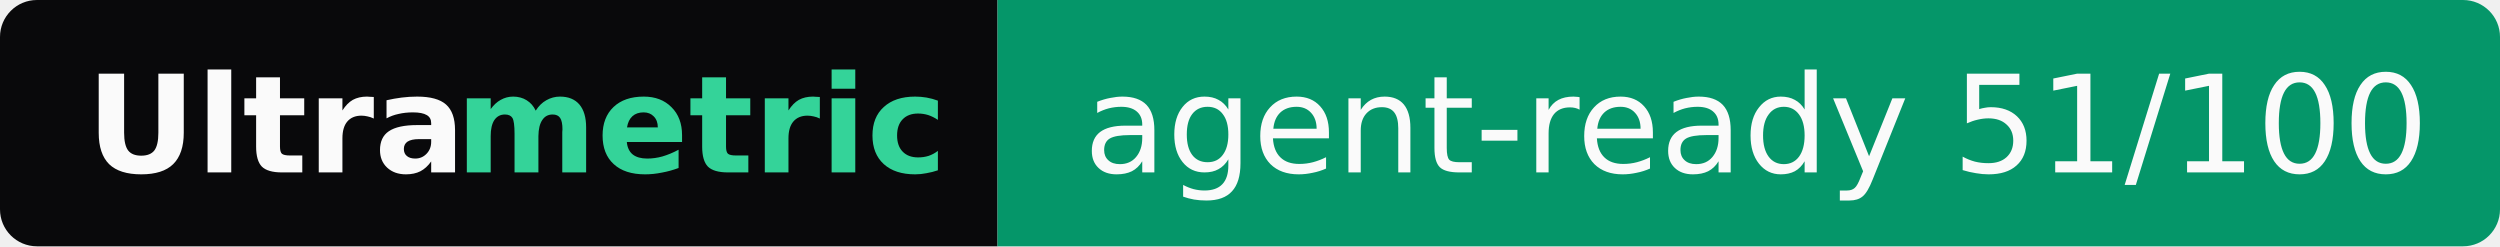
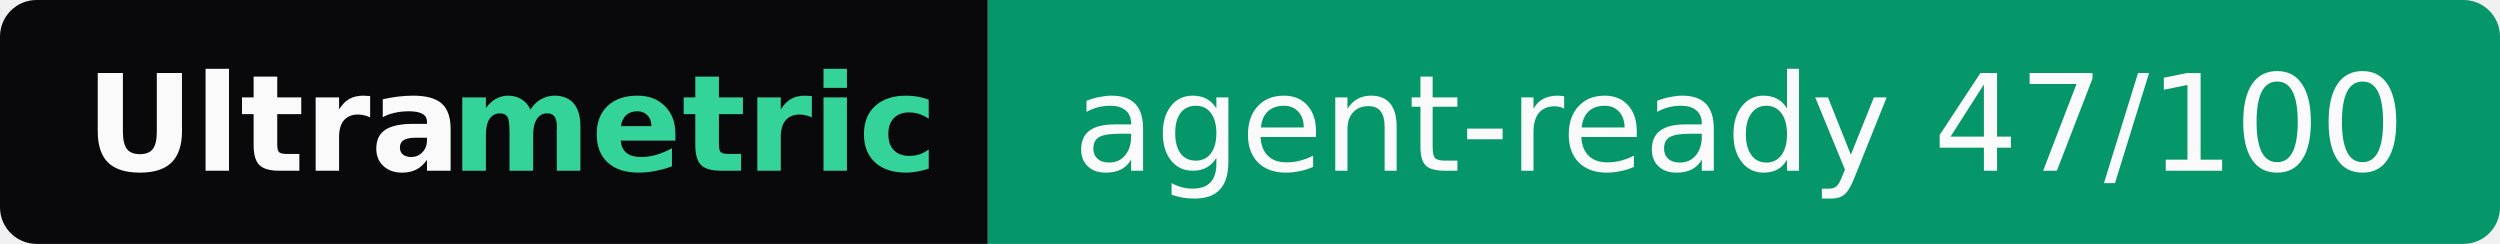
- <svg xmlns="http://www.w3.org/2000/svg" width="203" height="20" role="img" aria-label="Ultrametric: agent-ready 51/100">
+ <svg xmlns="http://www.w3.org/2000/svg" width="205" height="20" role="img" aria-label="Ultrametric: agent-ready 47/100">
  <clipPath id="r">
-     <rect width="203" height="20" rx="3" fill="#fff" />
+     <rect width="205" height="20" rx="3" fill="#fff" />
  </clipPath>
  <g clip-path="url(#r)">
    <rect width="81" height="20" fill="#09090b" />
-     <rect x="81" width="122" height="20" fill="#059669" />
+     <rect x="81" width="124" height="20" fill="#059669" />
  </g>
  <g font-family="Verdana,Geneva,DejaVu Sans,sans-serif" font-size="11">
    <text x="7" y="14" textLength="30" font-weight="bold" fill="#fafafa">Ultra</text>
    <text x="37" y="14" textLength="37" font-weight="bold" fill="#34d399">metric</text>
-     <text x="88" y="14" textLength="108" fill="#fafafa">agent-ready 51/100</text>
+     <text x="88" y="14" textLength="110" fill="#fafafa">agent-ready 47/100</text>
  </g>
</svg>
